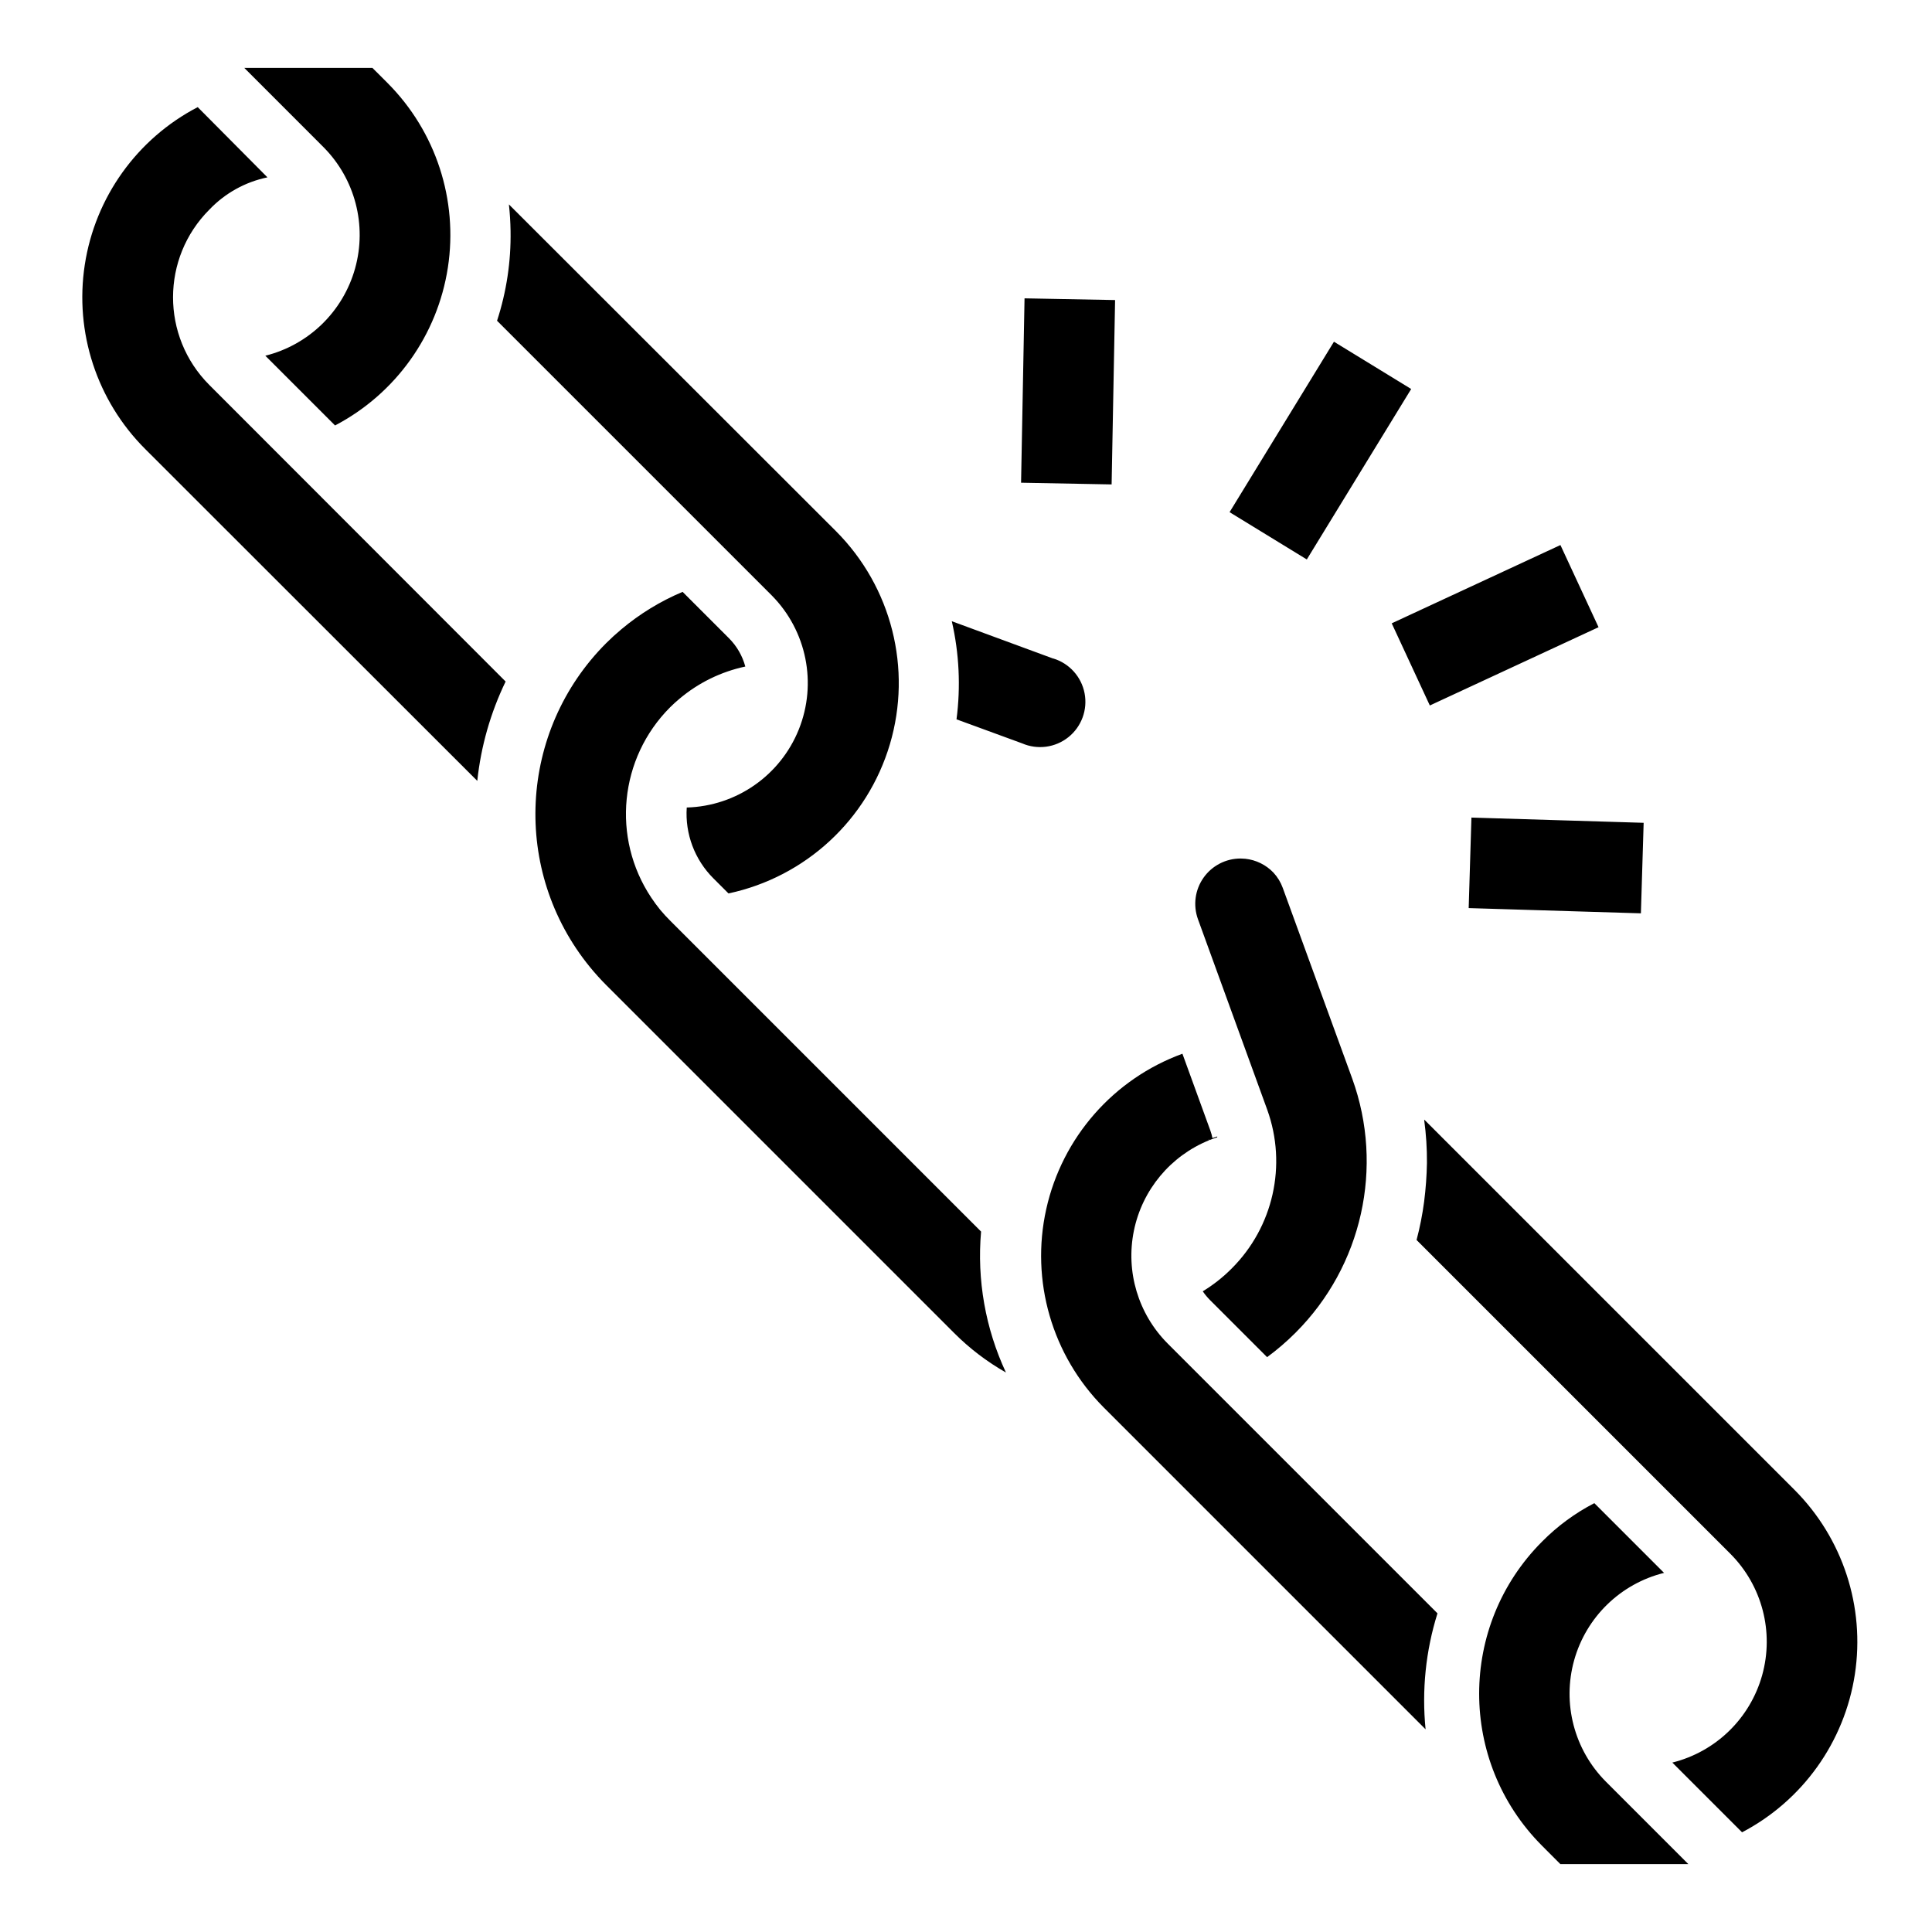
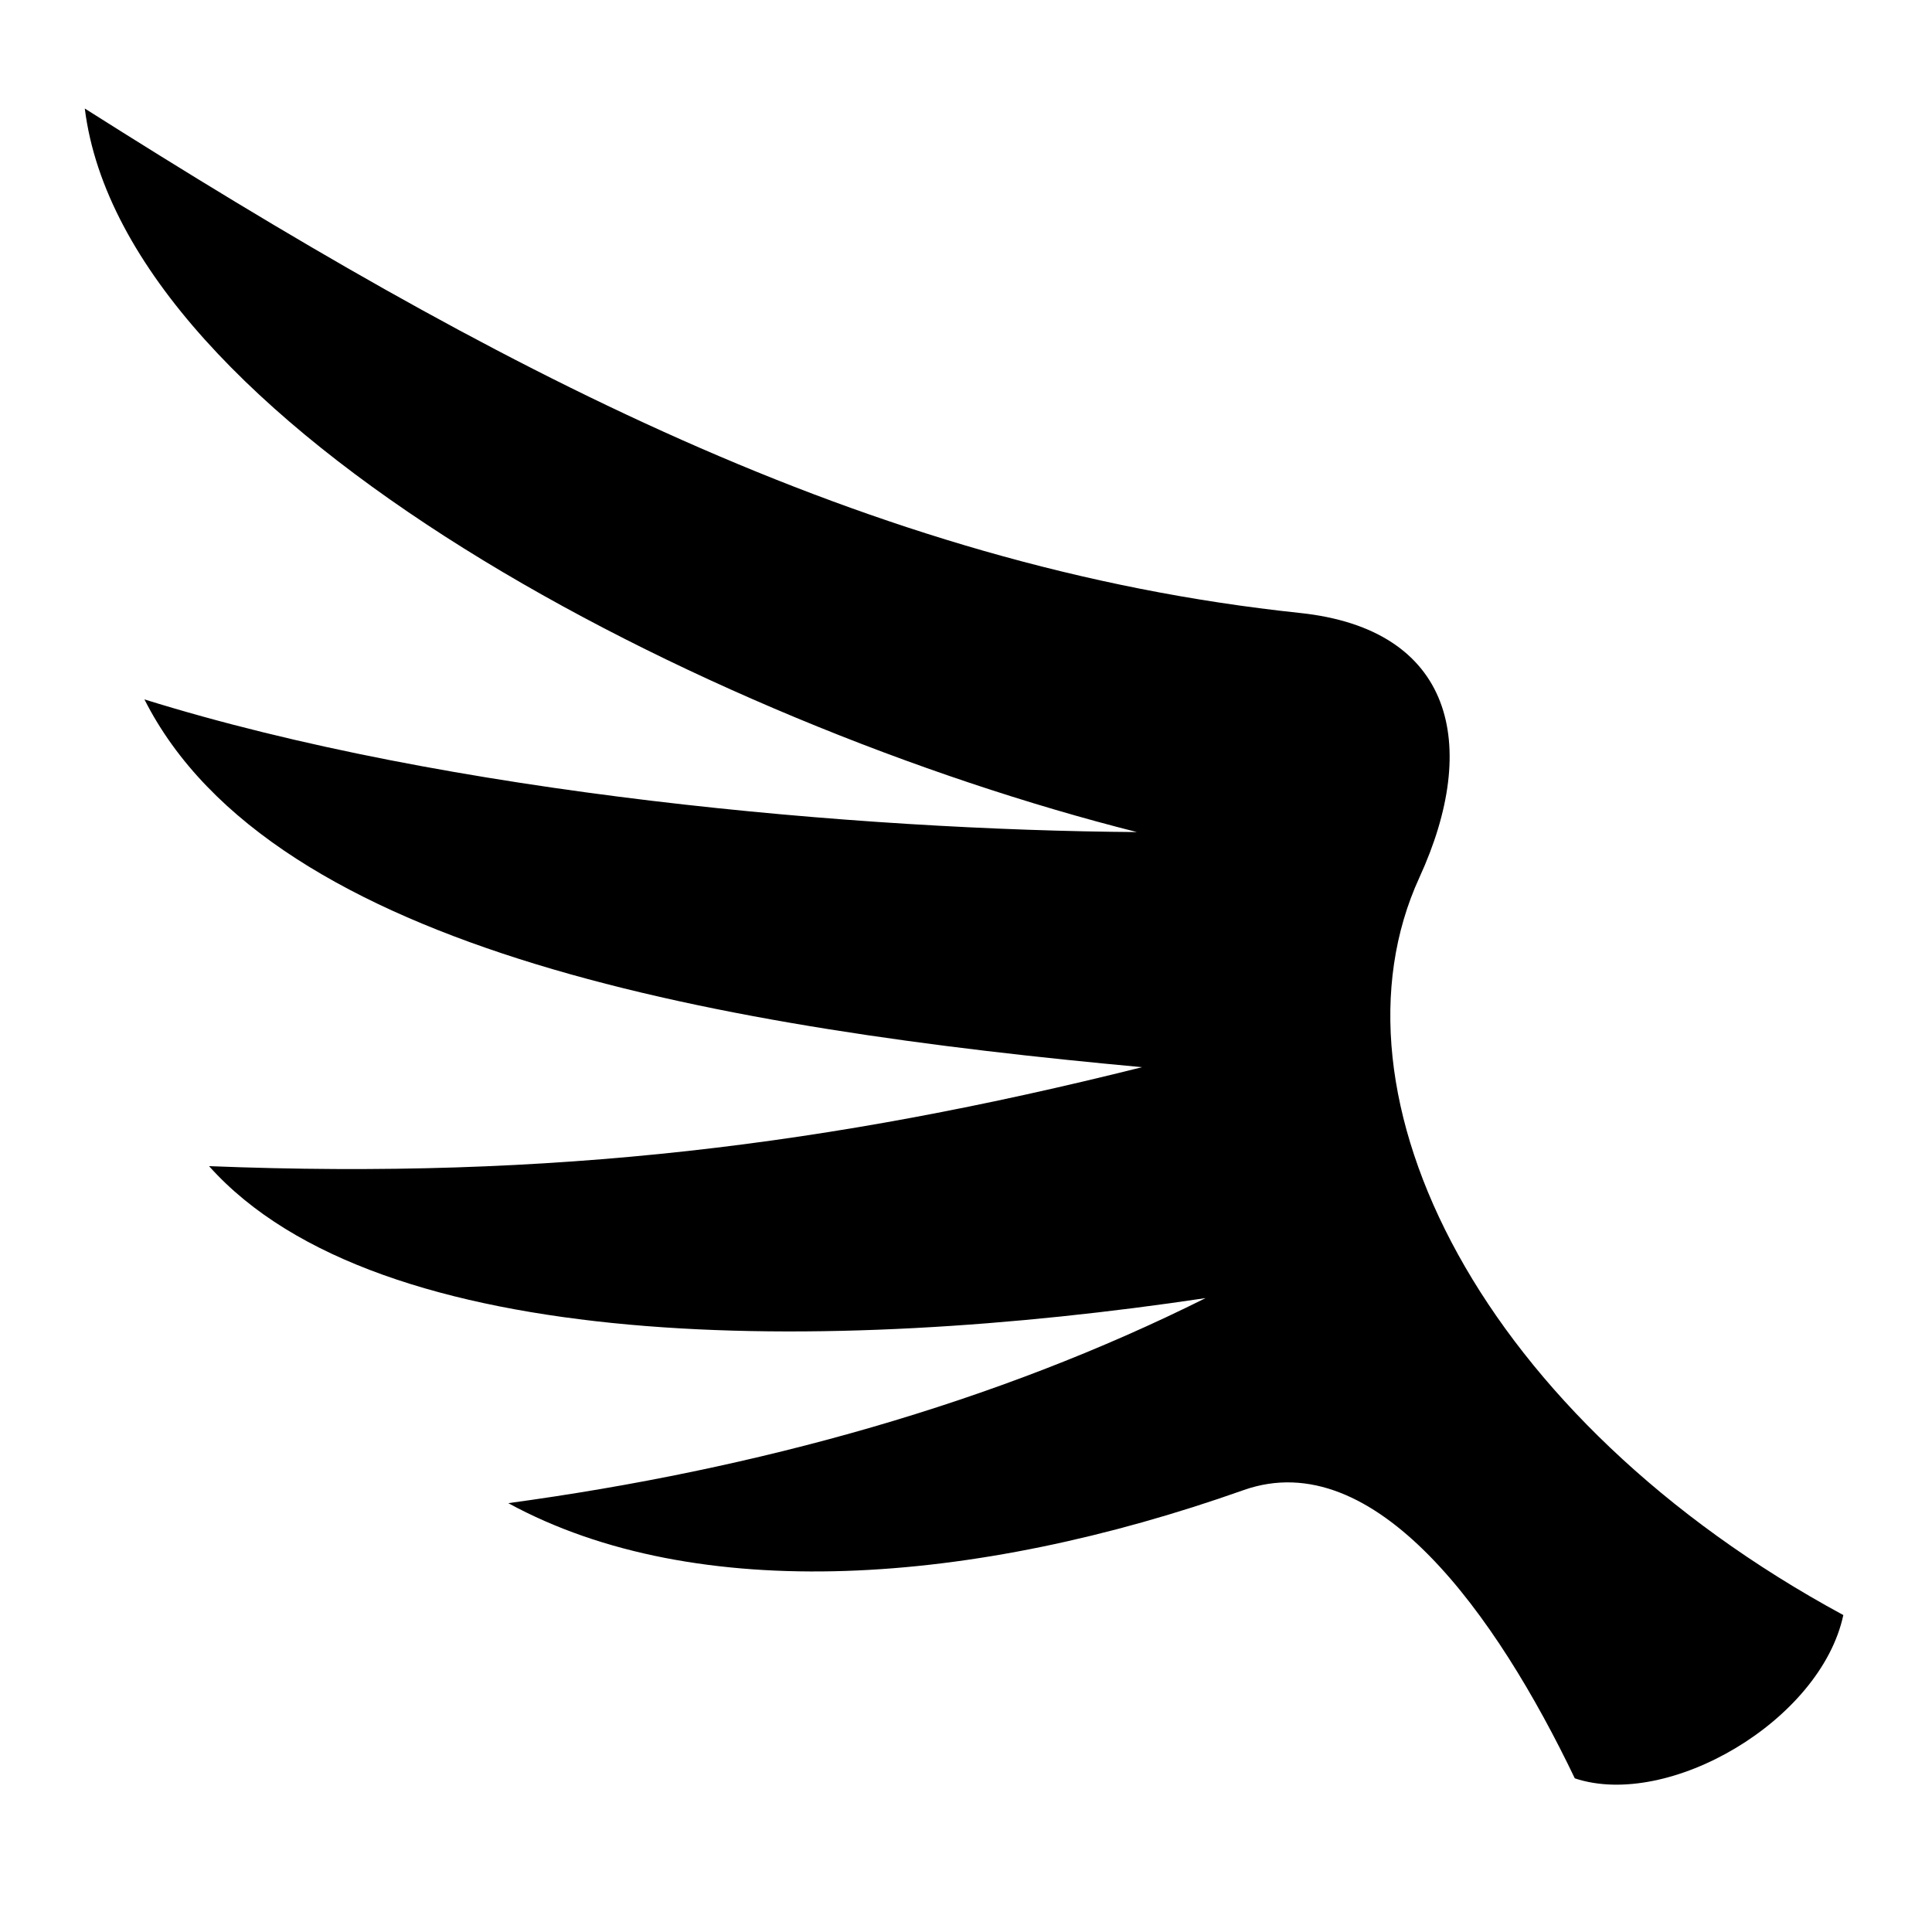
<svg xmlns="http://www.w3.org/2000/svg" viewBox="0 0 512 512" fill="currentColor">
-   <path fill="currentColor" d="m64.746 18l20.988 21a33 33 0 0 1-15.42 55.27l18.48 18.48A57 57 0 0 0 102.706 22l-4.002-4zM52.395 28.39A56.82 56.82 0 0 0 38.485 119l88 87.94a79.8 79.8 0 0 1 7.51-26.33L55.454 102a32.87 32.87 0 0 1 .06-46.48A29.53 29.53 0 0 1 70.876 47zm82.47 25.78q.38 3.46.44 7a73 73 0 0 1-3.58 23.83l72.82 72.82a33 33 0 0 1-22.55 56.18a24.2 24.2 0 0 0 7.06 18.77l4 4a57 57 0 0 0 28.49-96zm136.649 24.892l-.92 48.862l23.996.453l.92-48.861zm81.998 11.493l-27.662 45.174l20.468 12.533l27.66-45.174zm60.017 53.888l-44.71 20.744l10.1 21.772l44.712-20.744zM180.895 156.85a63.6 63.6 0 0 0-16.23 9.92a62 62 0 0 0-4.06 3.71a64.09 64.09 0 0 0-4.28 85.78a65 65 0 0 0 4.4 4.87l92.15 92.15a64.4 64.4 0 0 0 13.71 10.45a73.23 73.23 0 0 1-6.59-37.35l-82.27-82.27a41 41 0 0 1-2.76-3a40 40 0 0 1-2.39-3.25a40 40 0 0 1 5-50.41c.8-.8 1.63-1.55 2.48-2.26a40 40 0 0 1 17.46-8.55a16.8 16.8 0 0 0-4.33-7.5zm71.34 7.78a73.5 73.5 0 0 1 1.25 26l17.39 6.37a12 12 0 1 0 8.27-22.49v.03zm137.71 52.036l-.728 23.988l45.638 1.387l.729-23.988zm-61.148 10.85a12 12 0 0 0-11.332 16.064l18.37 50.52a40.19 40.19 0 0 1-9.44 42.08l-.09.09a40.4 40.4 0 0 1-7.56 5.94a16.7 16.7 0 0 0 1.91 2.31l15.14 15.14a65 65 0 0 0 7.48-6.42l.09-.09a64.27 64.27 0 0 0 15-67.28l-18.42-50.57a11.9 11.9 0 0 0-2.47-4.05a12.07 12.07 0 0 0-7.48-3.67a12 12 0 0 0-1.198-.064m-15.442 51.734a57 57 0 0 0-20.85 93.75l4.29 4.29l81 81a77.1 77.1 0 0 1 3.14-30.7v-.05l-52.29-52.29l-19.22-19.22a33 33 0 0 1 11-53.85c0-.1-.06-.21-.1-.31l.25.25c.66-.26 1.33-.5 2-.72a1 1 0 0 0 0-.22c-.42.14-.85.27-1.27.42c-.1-.6-.31-1.31-.54-1.97zm64.13 17.5l-.06.06a80 80 0 0 1 .73 11.37a94 94 0 0 1-.75 10.29a81 81 0 0 1-2 10.14l52.29 52.29l30.91 30.91a33 33 0 0 1-15.42 55.29l18.48 18.48a57 57 0 0 0 13.91-90.74l-17.09-17.09zm45.03 101.6a55 55 0 0 0-13.85 10.19a57.05 57.05 0 0 0-.06 80.55l4.9 4.91h33.915l-21.875-21.88a33 33 0 0 1 15.45-55.29z" />
+   <path fill="currentColor" d="M22.472 28.76c107.552 68.108 207.02 121.53 322.01 133.68c40.707 4.3 47.814 34.94 31.675 70.102c-26.52 57.774 16.43 143.547 112.342 195.465c-5.983 27.987-46.316 51.545-71.16 43.272c-20.682-43.168-52.9-88.738-87.806-76.376c-71.394 25.286-144.915 30.663-194.836 3.448c66.227-8.987 129.273-26.595 184.8-54.342C219.18 359.013 100.407 359.4 55.4 309.038c91.057 3.638 164.862-5.6 247.26-26.224C192.912 272.707 72.247 252.64 38.277 185.35c80.977 25.247 189.57 34.646 263.032 35.158C186.86 191.675 32.936 112.722 22.47 28.76z" />
</svg>
